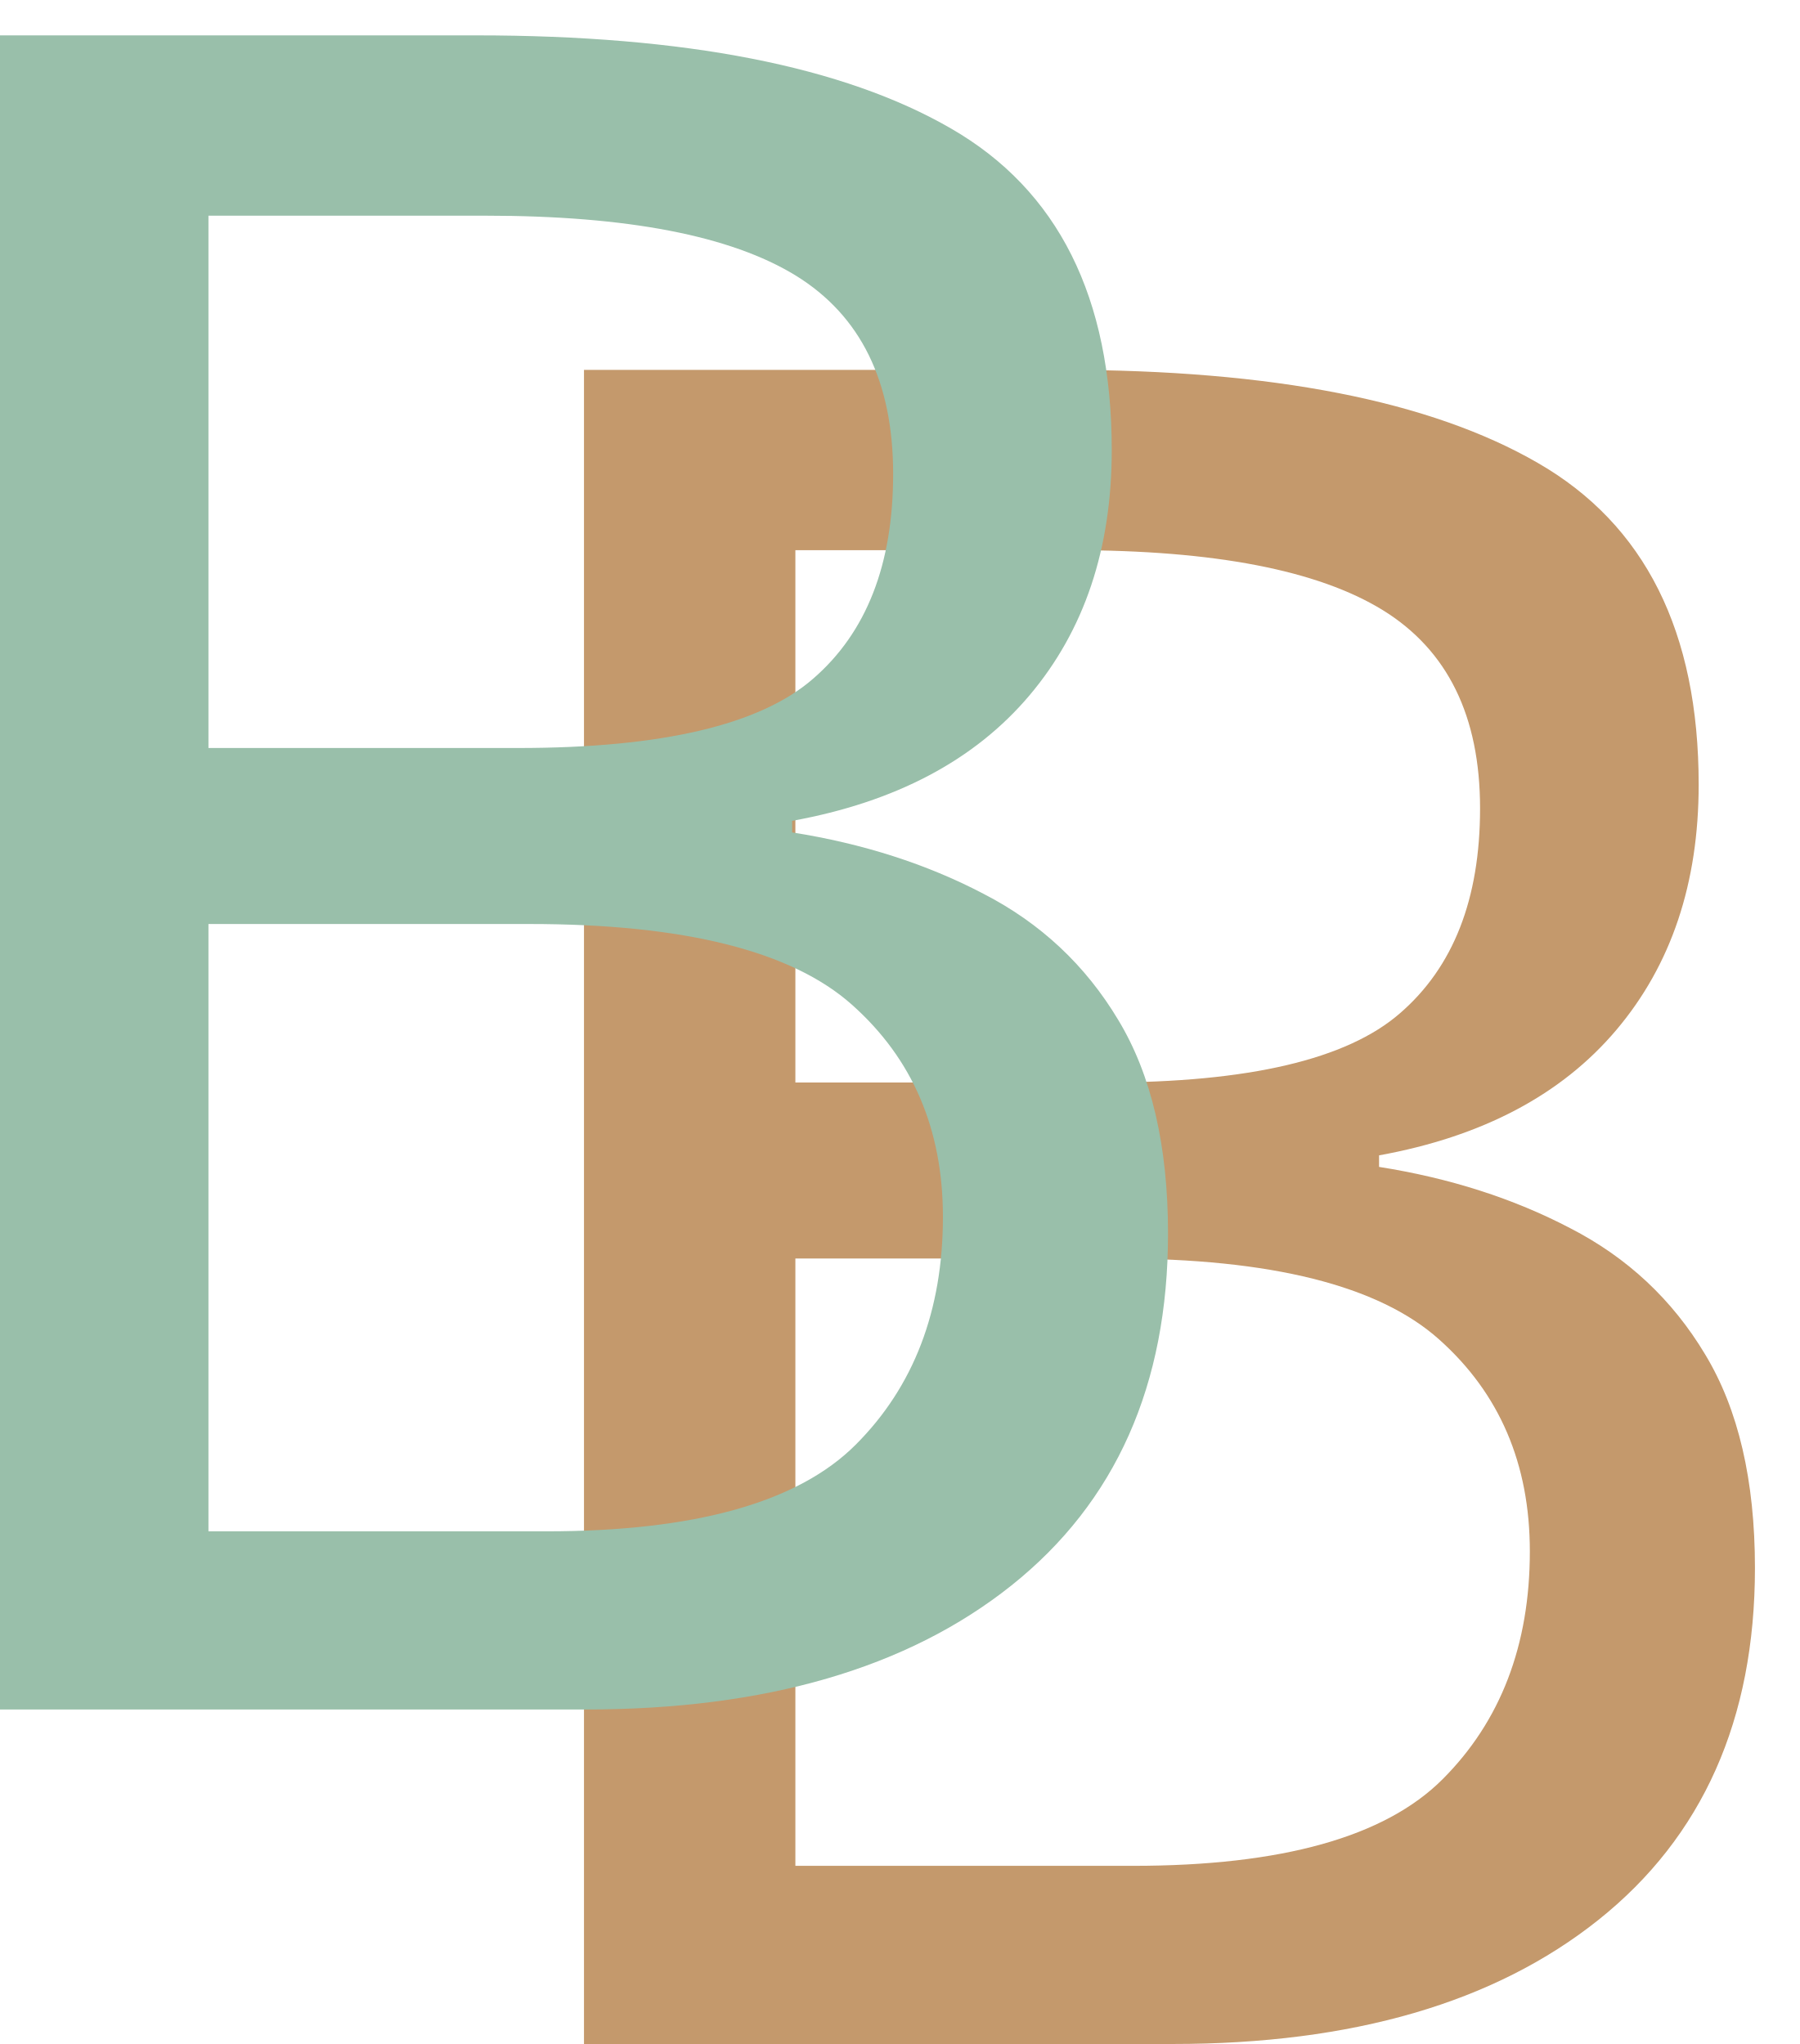
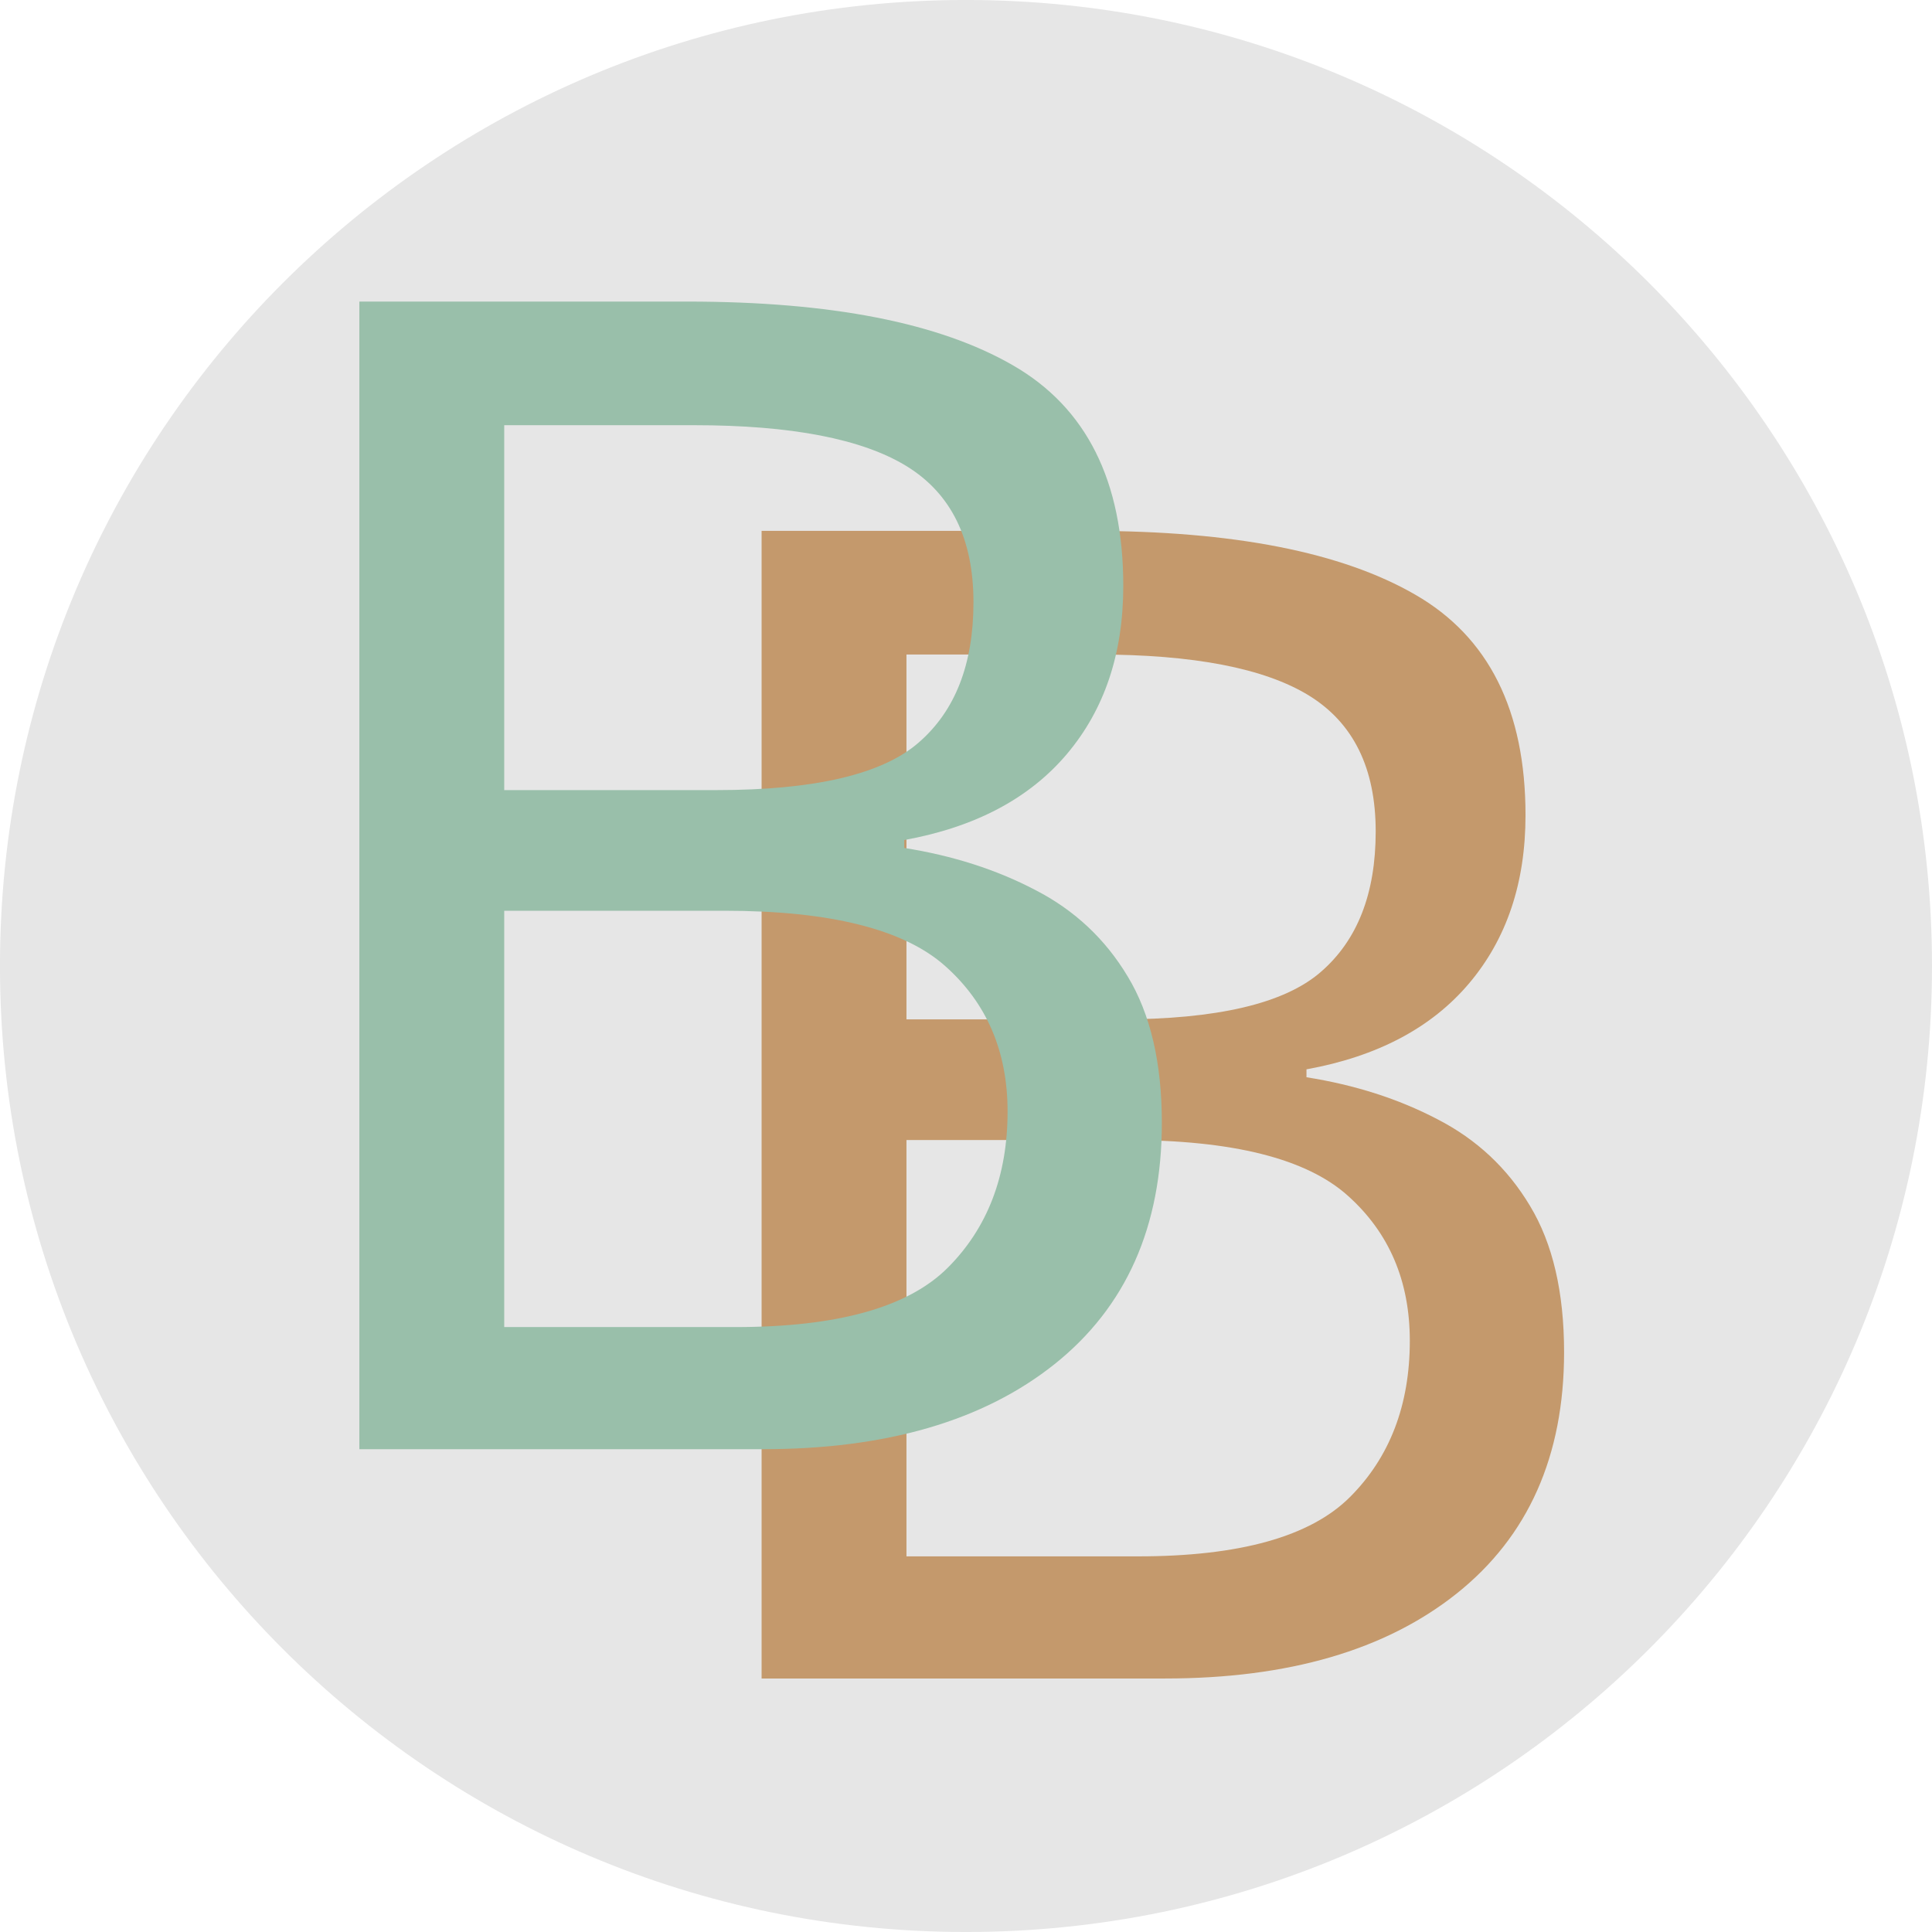
- <svg xmlns="http://www.w3.org/2000/svg" width="38.981mm" height="44.278mm" viewBox="0 0 38.981 44.278" version="1.1" id="svg5">
+ <svg xmlns="http://www.w3.org/2000/svg" width="61.053mm" height="61.053mm" viewBox="0 0 61.053 61.053" version="1.1" id="svg5">
  <defs id="defs2" />
-   <g id="layer1" transform="translate(-128.9777,-51.72997)">
+   <g id="layer1" transform="translate(-117.558,-42.96572)">
+     <circle style="font-variation-settings:normal;opacity:1;vector-effect:none;fill:#e6e6e6;fill-opacity:1;fill-rule:evenodd;stroke:none;stroke-width:0.794;stroke-linecap:butt;stroke-linejoin:miter;stroke-miterlimit:4;stroke-dasharray:none;stroke-dashoffset:0;stroke-opacity:1;-inkscape-stroke:none;paint-order:markers fill stroke;stop-color:#000000;stop-opacity:1" id="path1007" cx="148.084" cy="73.492" r="30.527" />
    <text xml:space="preserve" style="font-style:normal;font-weight:normal;font-size:50.8px;line-height:1.25;font-family:sans-serif;fill:#c4996c;fill-opacity:1;stroke:none;stroke-width:0.265" x="136.704" y="96.008" id="text3116">
      <tspan id="tspan3114" style="font-size:50.8px;fill:#c4996c;fill-opacity:1;stroke-width:0.265" x="136.704" y="96.008">B</tspan>
    </text>
    <text xml:space="preserve" style="font-style:normal;font-weight:normal;font-size:50.8px;line-height:1.25;font-family:sans-serif;fill:#99bfaa;fill-opacity:1;stroke:none;stroke-width:0.265" x="123.992" y="88.763" id="text3116-3">
      <tspan id="tspan3114-6" style="font-size:50.8px;fill:#99bfaa;fill-opacity:1;stroke-width:0.265" x="123.992" y="88.763">B</tspan>
    </text>
  </g>
</svg>
